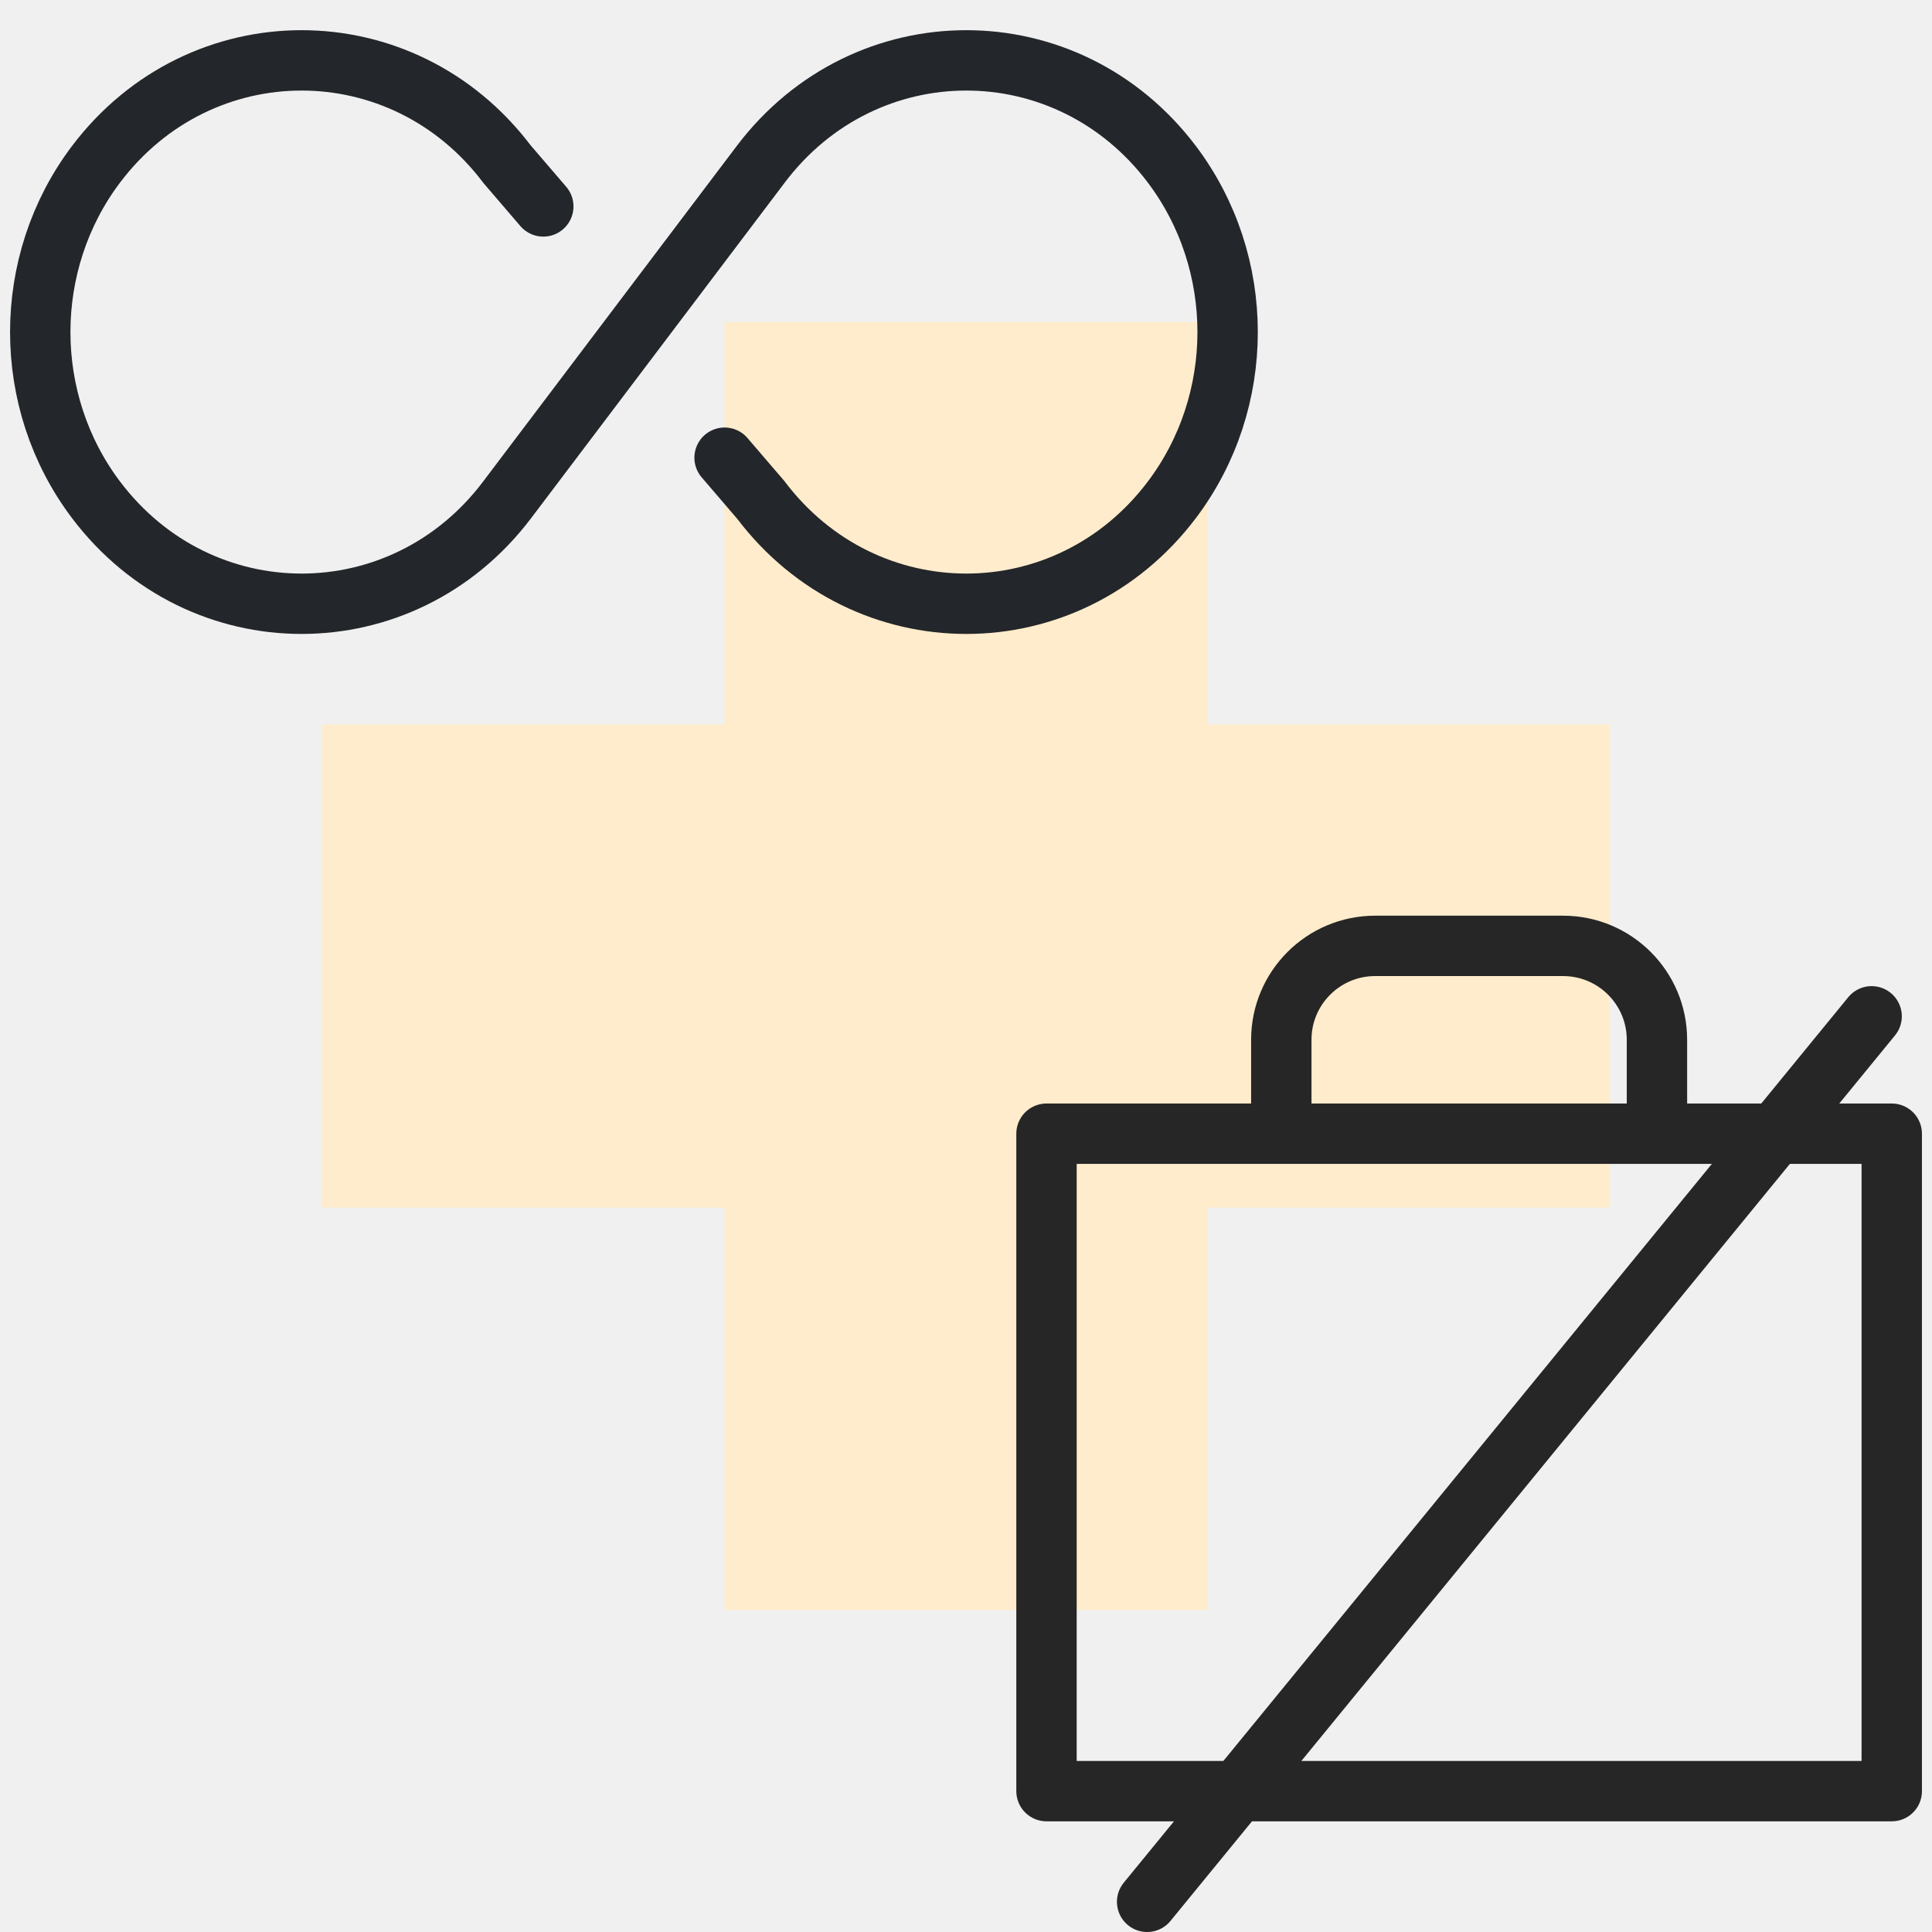
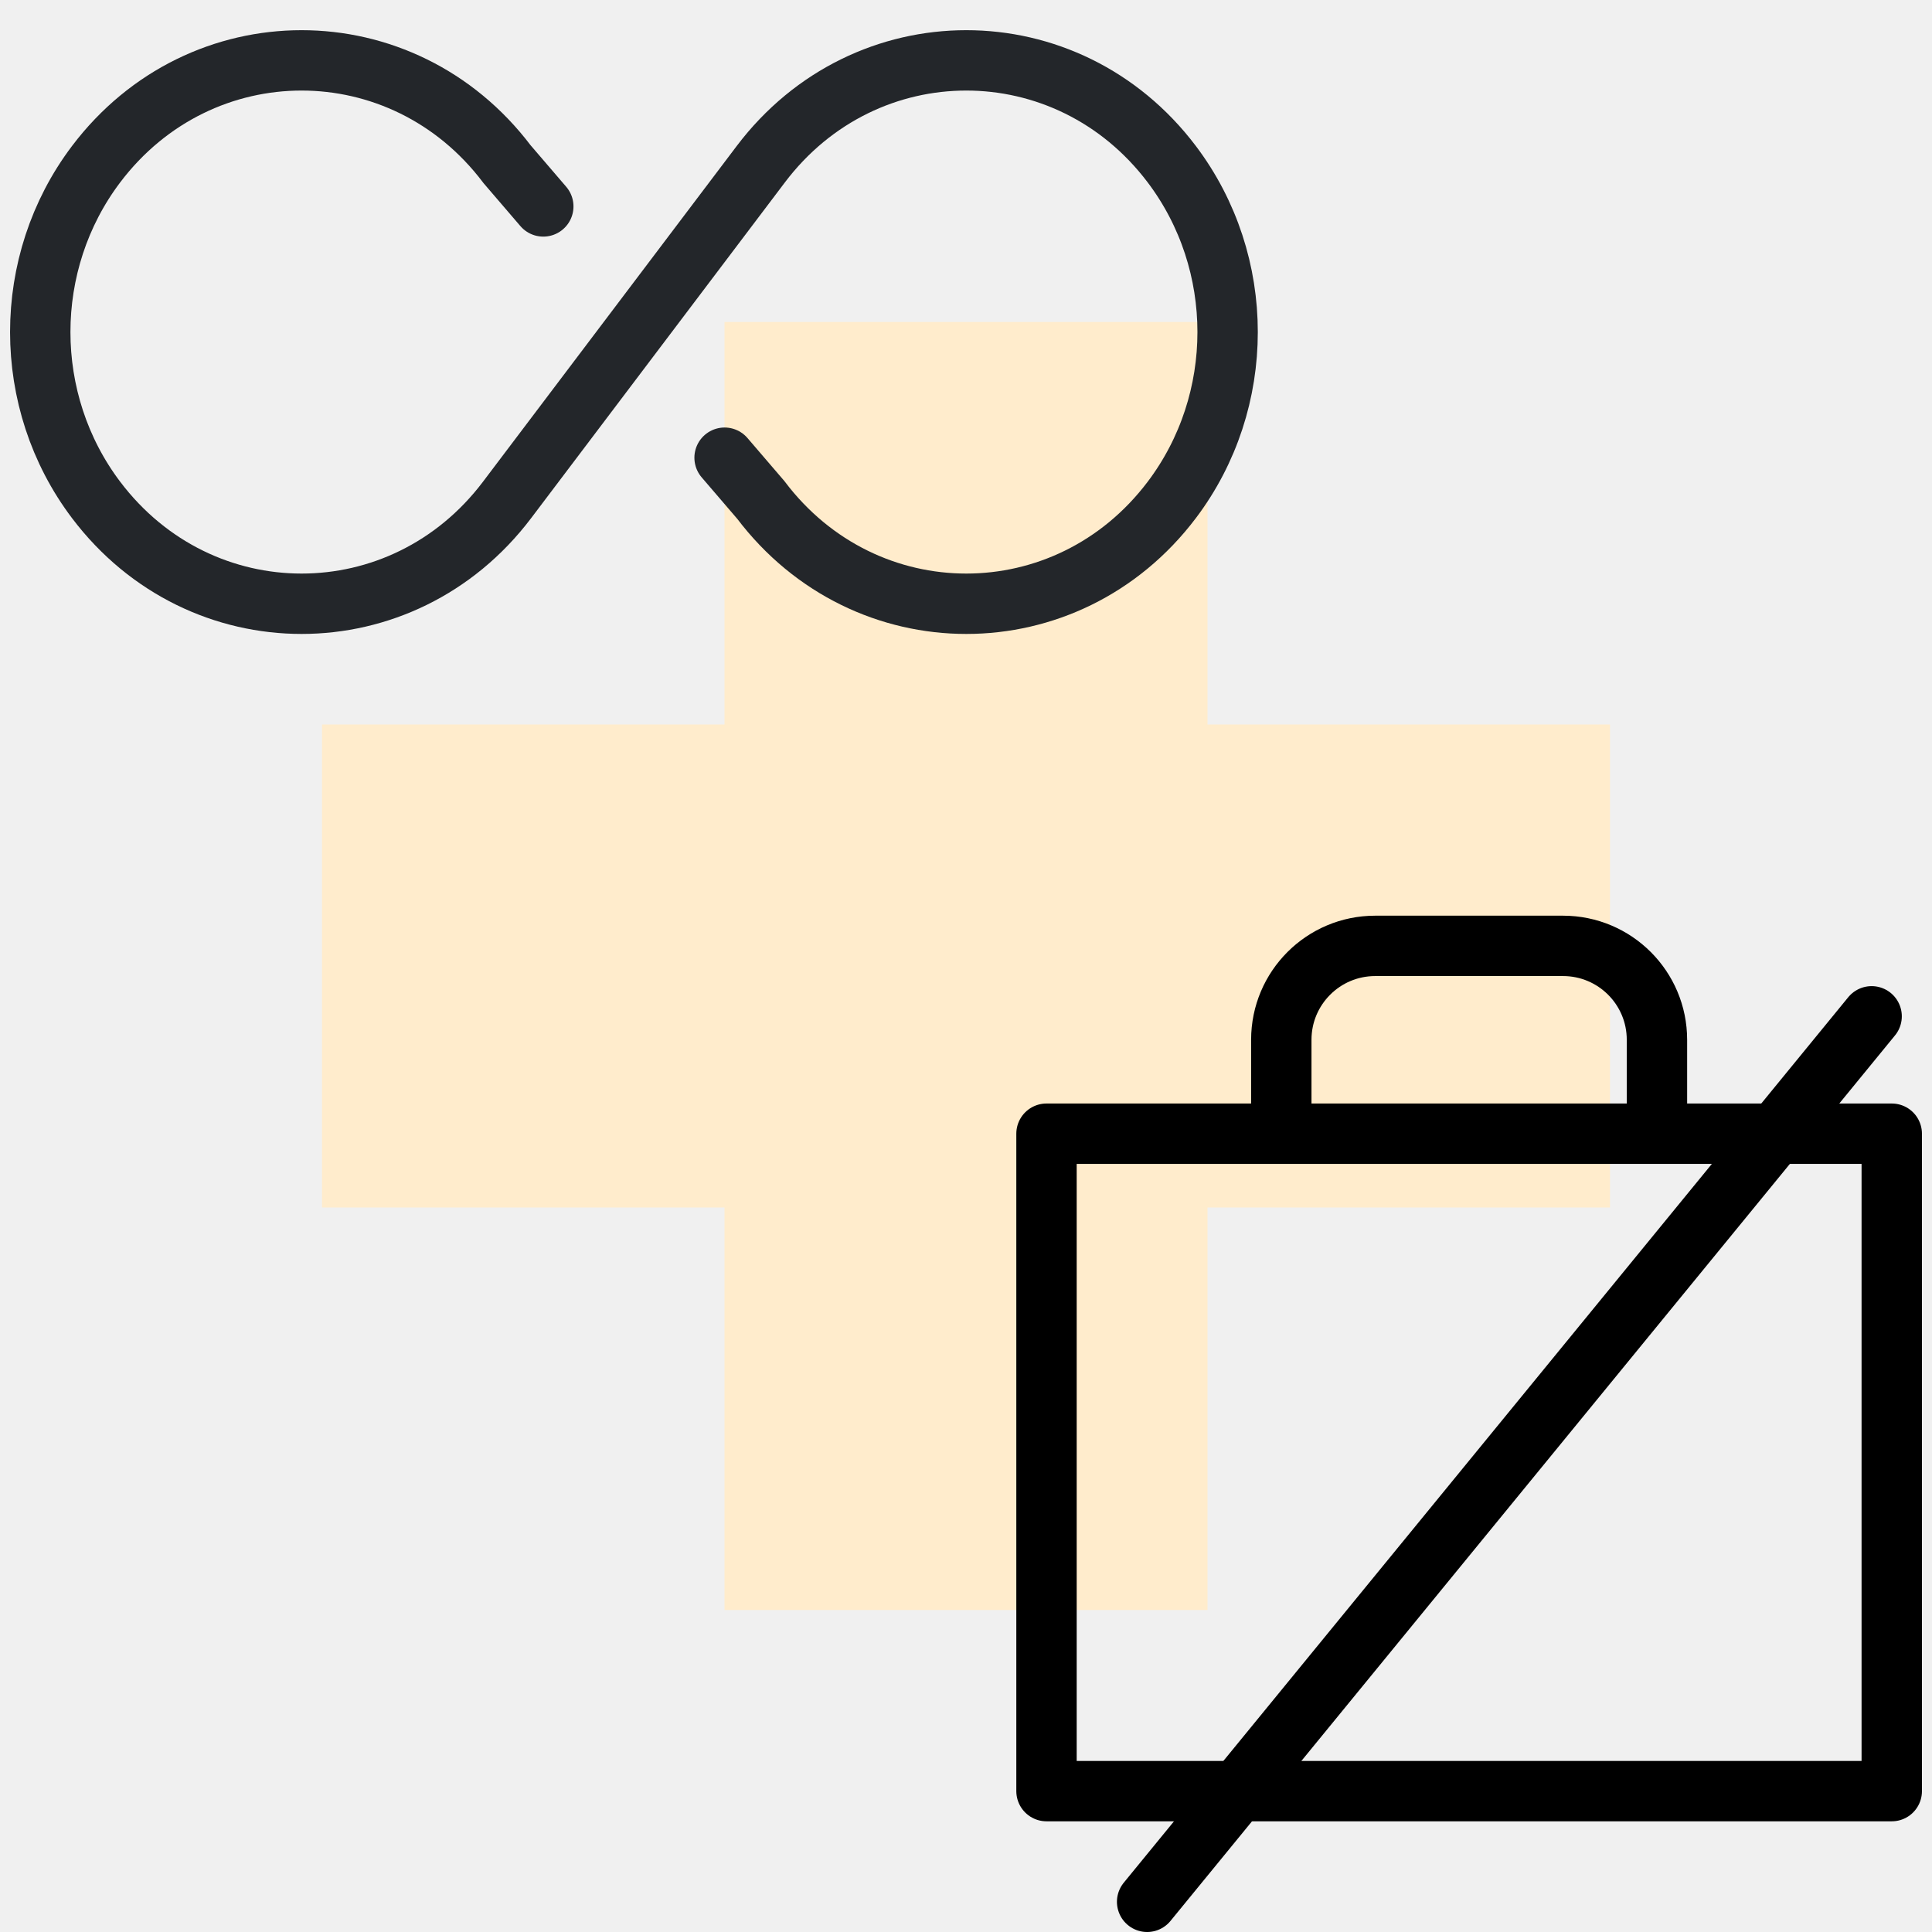
<svg xmlns="http://www.w3.org/2000/svg" width="96" height="96" viewBox="0 0 96 96" fill="none">
  <g clip-path="url(#clip0_595_4757)">
    <rect x="16" y="36" width="64" height="24" fill="#FFECCC" />
    <rect x="60" y="16" width="64" height="24" transform="rotate(90 60 16)" fill="#FFECCC" />
    <path d="M36.004 22.743L37.804 24.841C43.003 31.72 53.026 31.72 58.225 24.841C61.925 19.945 61.925 13.055 58.225 8.159C53.026 1.28 43.003 1.28 37.804 8.159L25.196 24.841C19.997 31.72 9.974 31.72 4.775 24.841C1.075 19.945 1.075 13.055 4.775 8.159C9.974 1.28 19.997 1.28 25.196 8.159L26.996 10.257" stroke="#23262A" stroke-width="3" stroke-linecap="round" />
-     <rect x="52" y="56.333" width="42" height="32.667" stroke="#262626" stroke-width="3" stroke-linejoin="round" />
-     <path d="M63.667 56.333V51.667C63.667 49.089 65.756 47 68.333 47H77.667C80.244 47 82.333 49.089 82.333 51.667V56.333" stroke="#262626" stroke-width="3" stroke-linejoin="round" />
-     <path d="M93 50.5L57 94.5" stroke="#262626" stroke-width="3" stroke-linecap="round" stroke-linejoin="round" />
+     <rect x="52" y="56.333" width="42" height="32.667" stroke="currentColor" stroke-width="3" stroke-linejoin="round" />
+     <path d="M63.667 56.333V51.667C63.667 49.089 65.756 47 68.333 47H77.667C80.244 47 82.333 49.089 82.333 51.667V56.333" stroke="currentColor" stroke-width="3" stroke-linejoin="round" />
+     <path d="M93 50.5L57 94.5" stroke="currentColor" stroke-width="3" stroke-linecap="round" stroke-linejoin="round" />
  </g>
  <defs>
    <clipPath id="clip0_595_4757">
      <rect width="96" height="96" fill="white" />
    </clipPath>
  </defs>
</svg>
